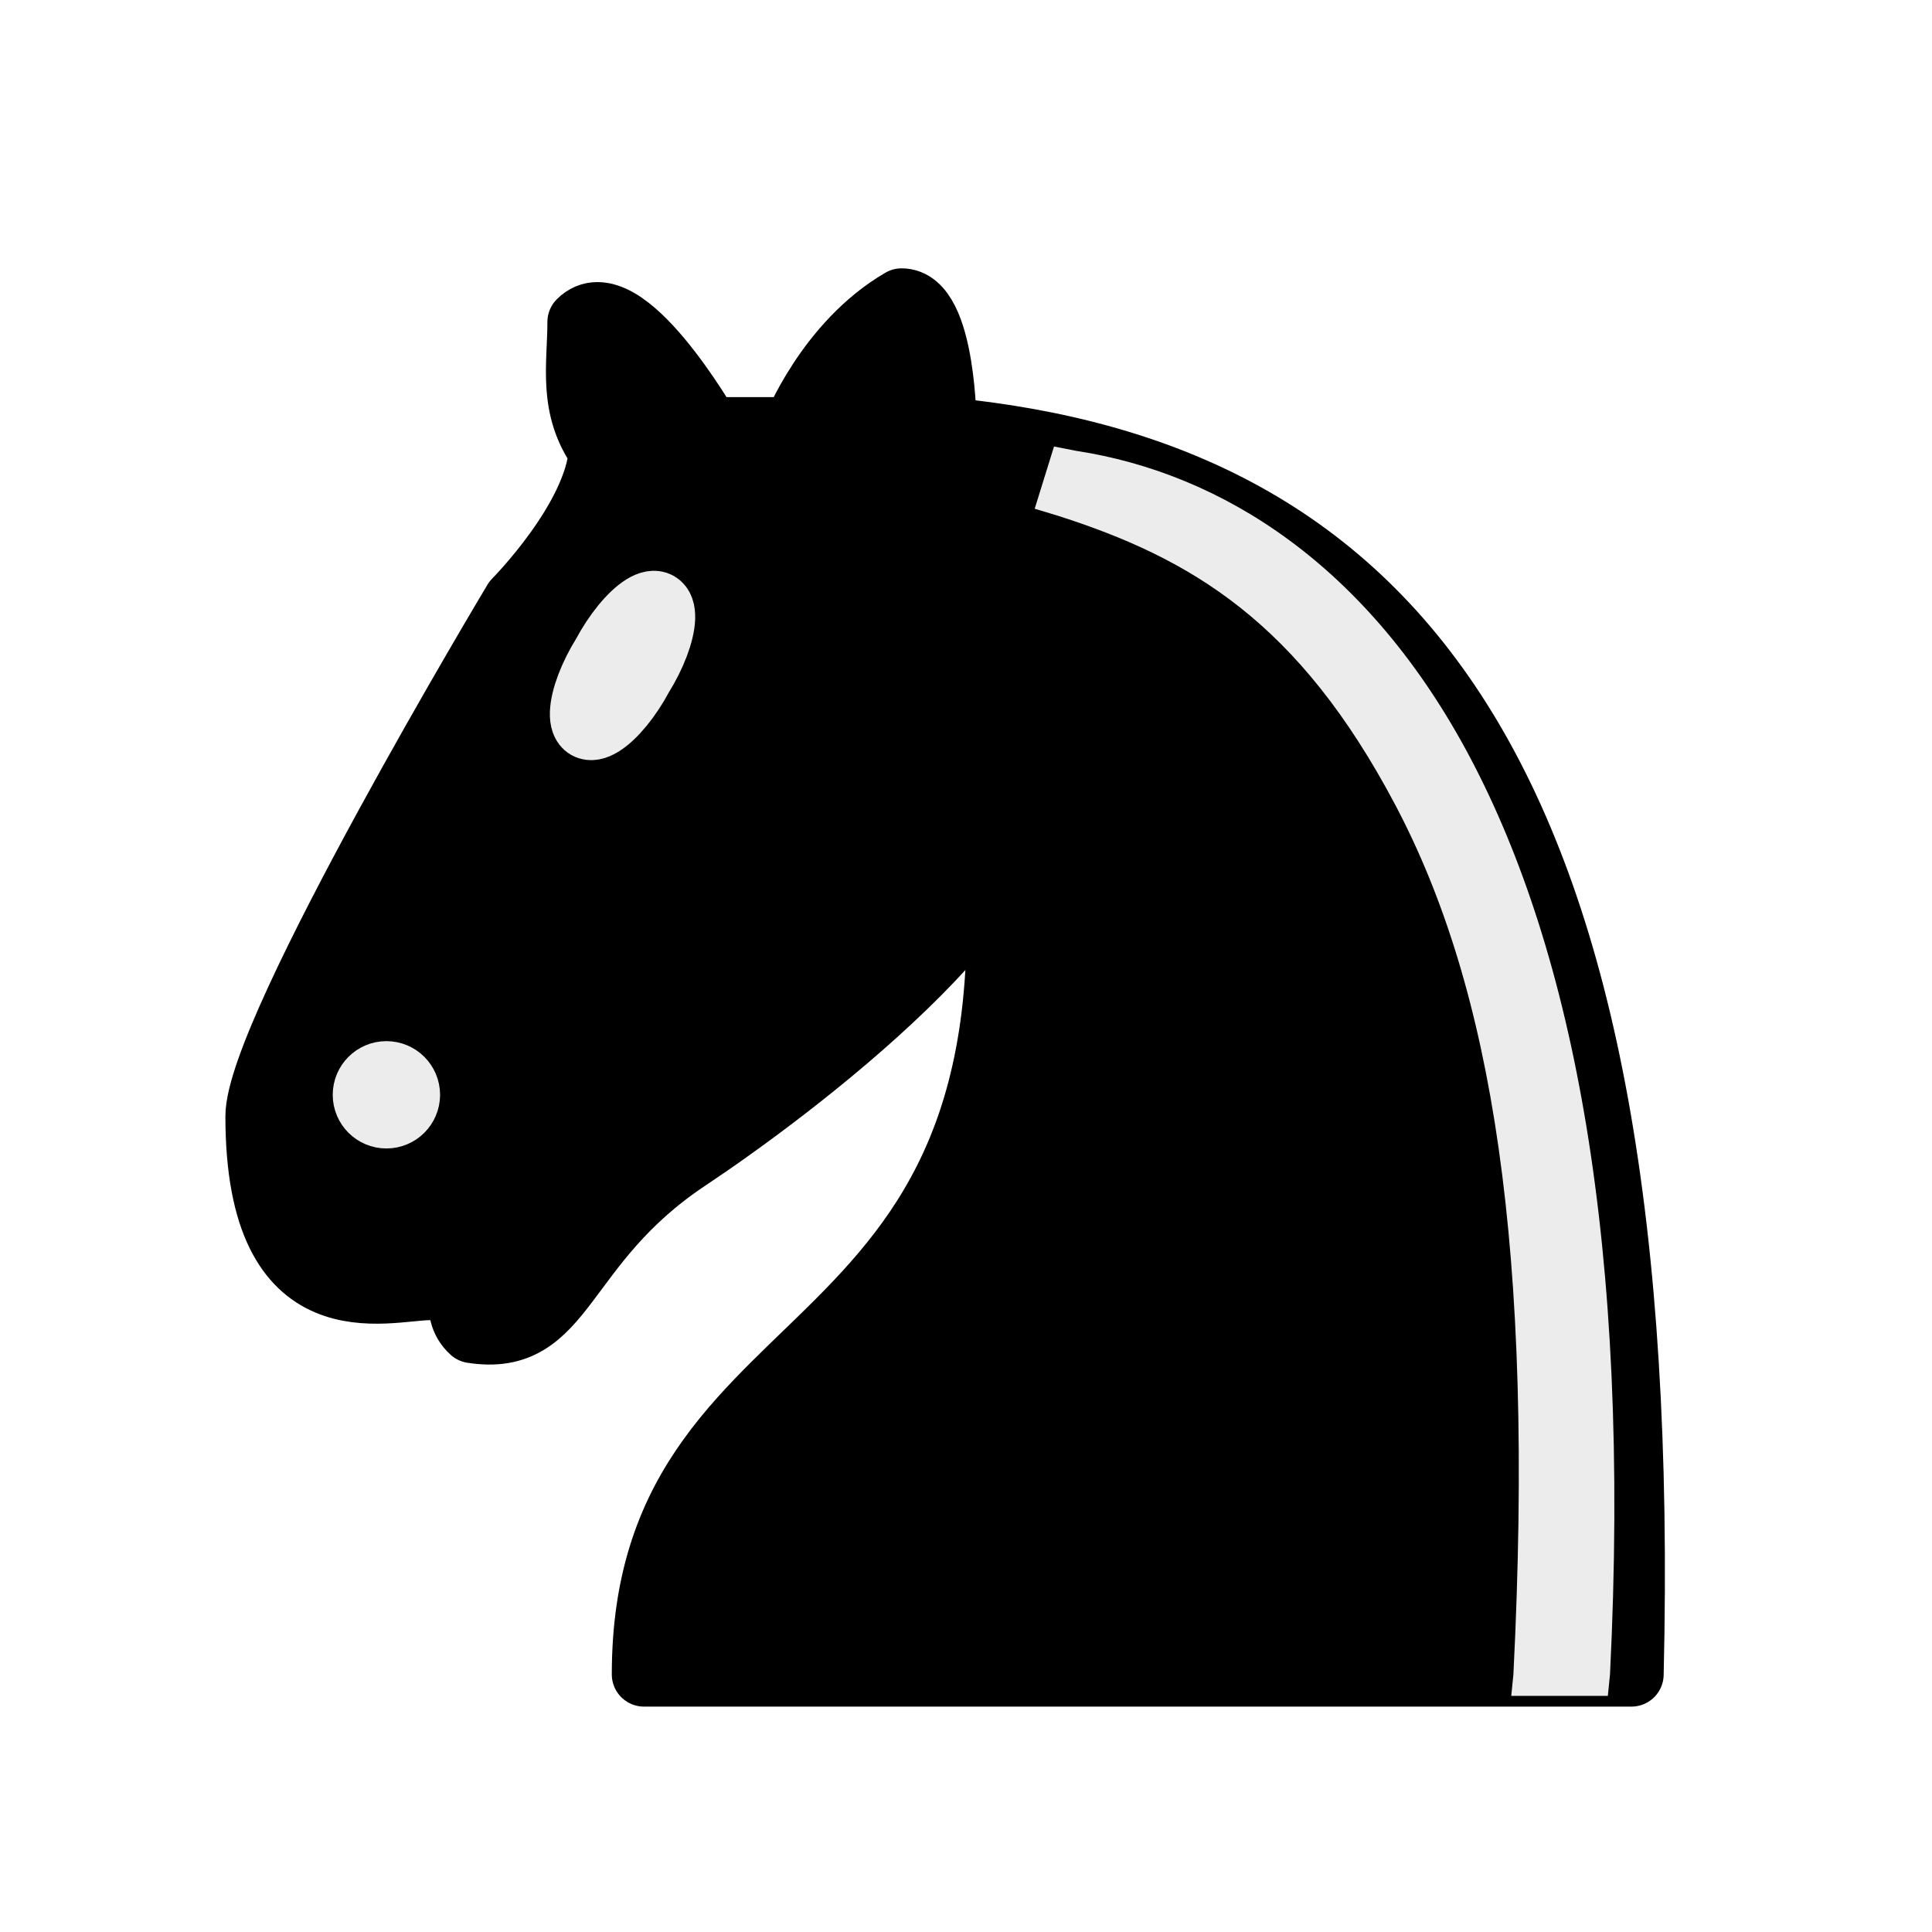
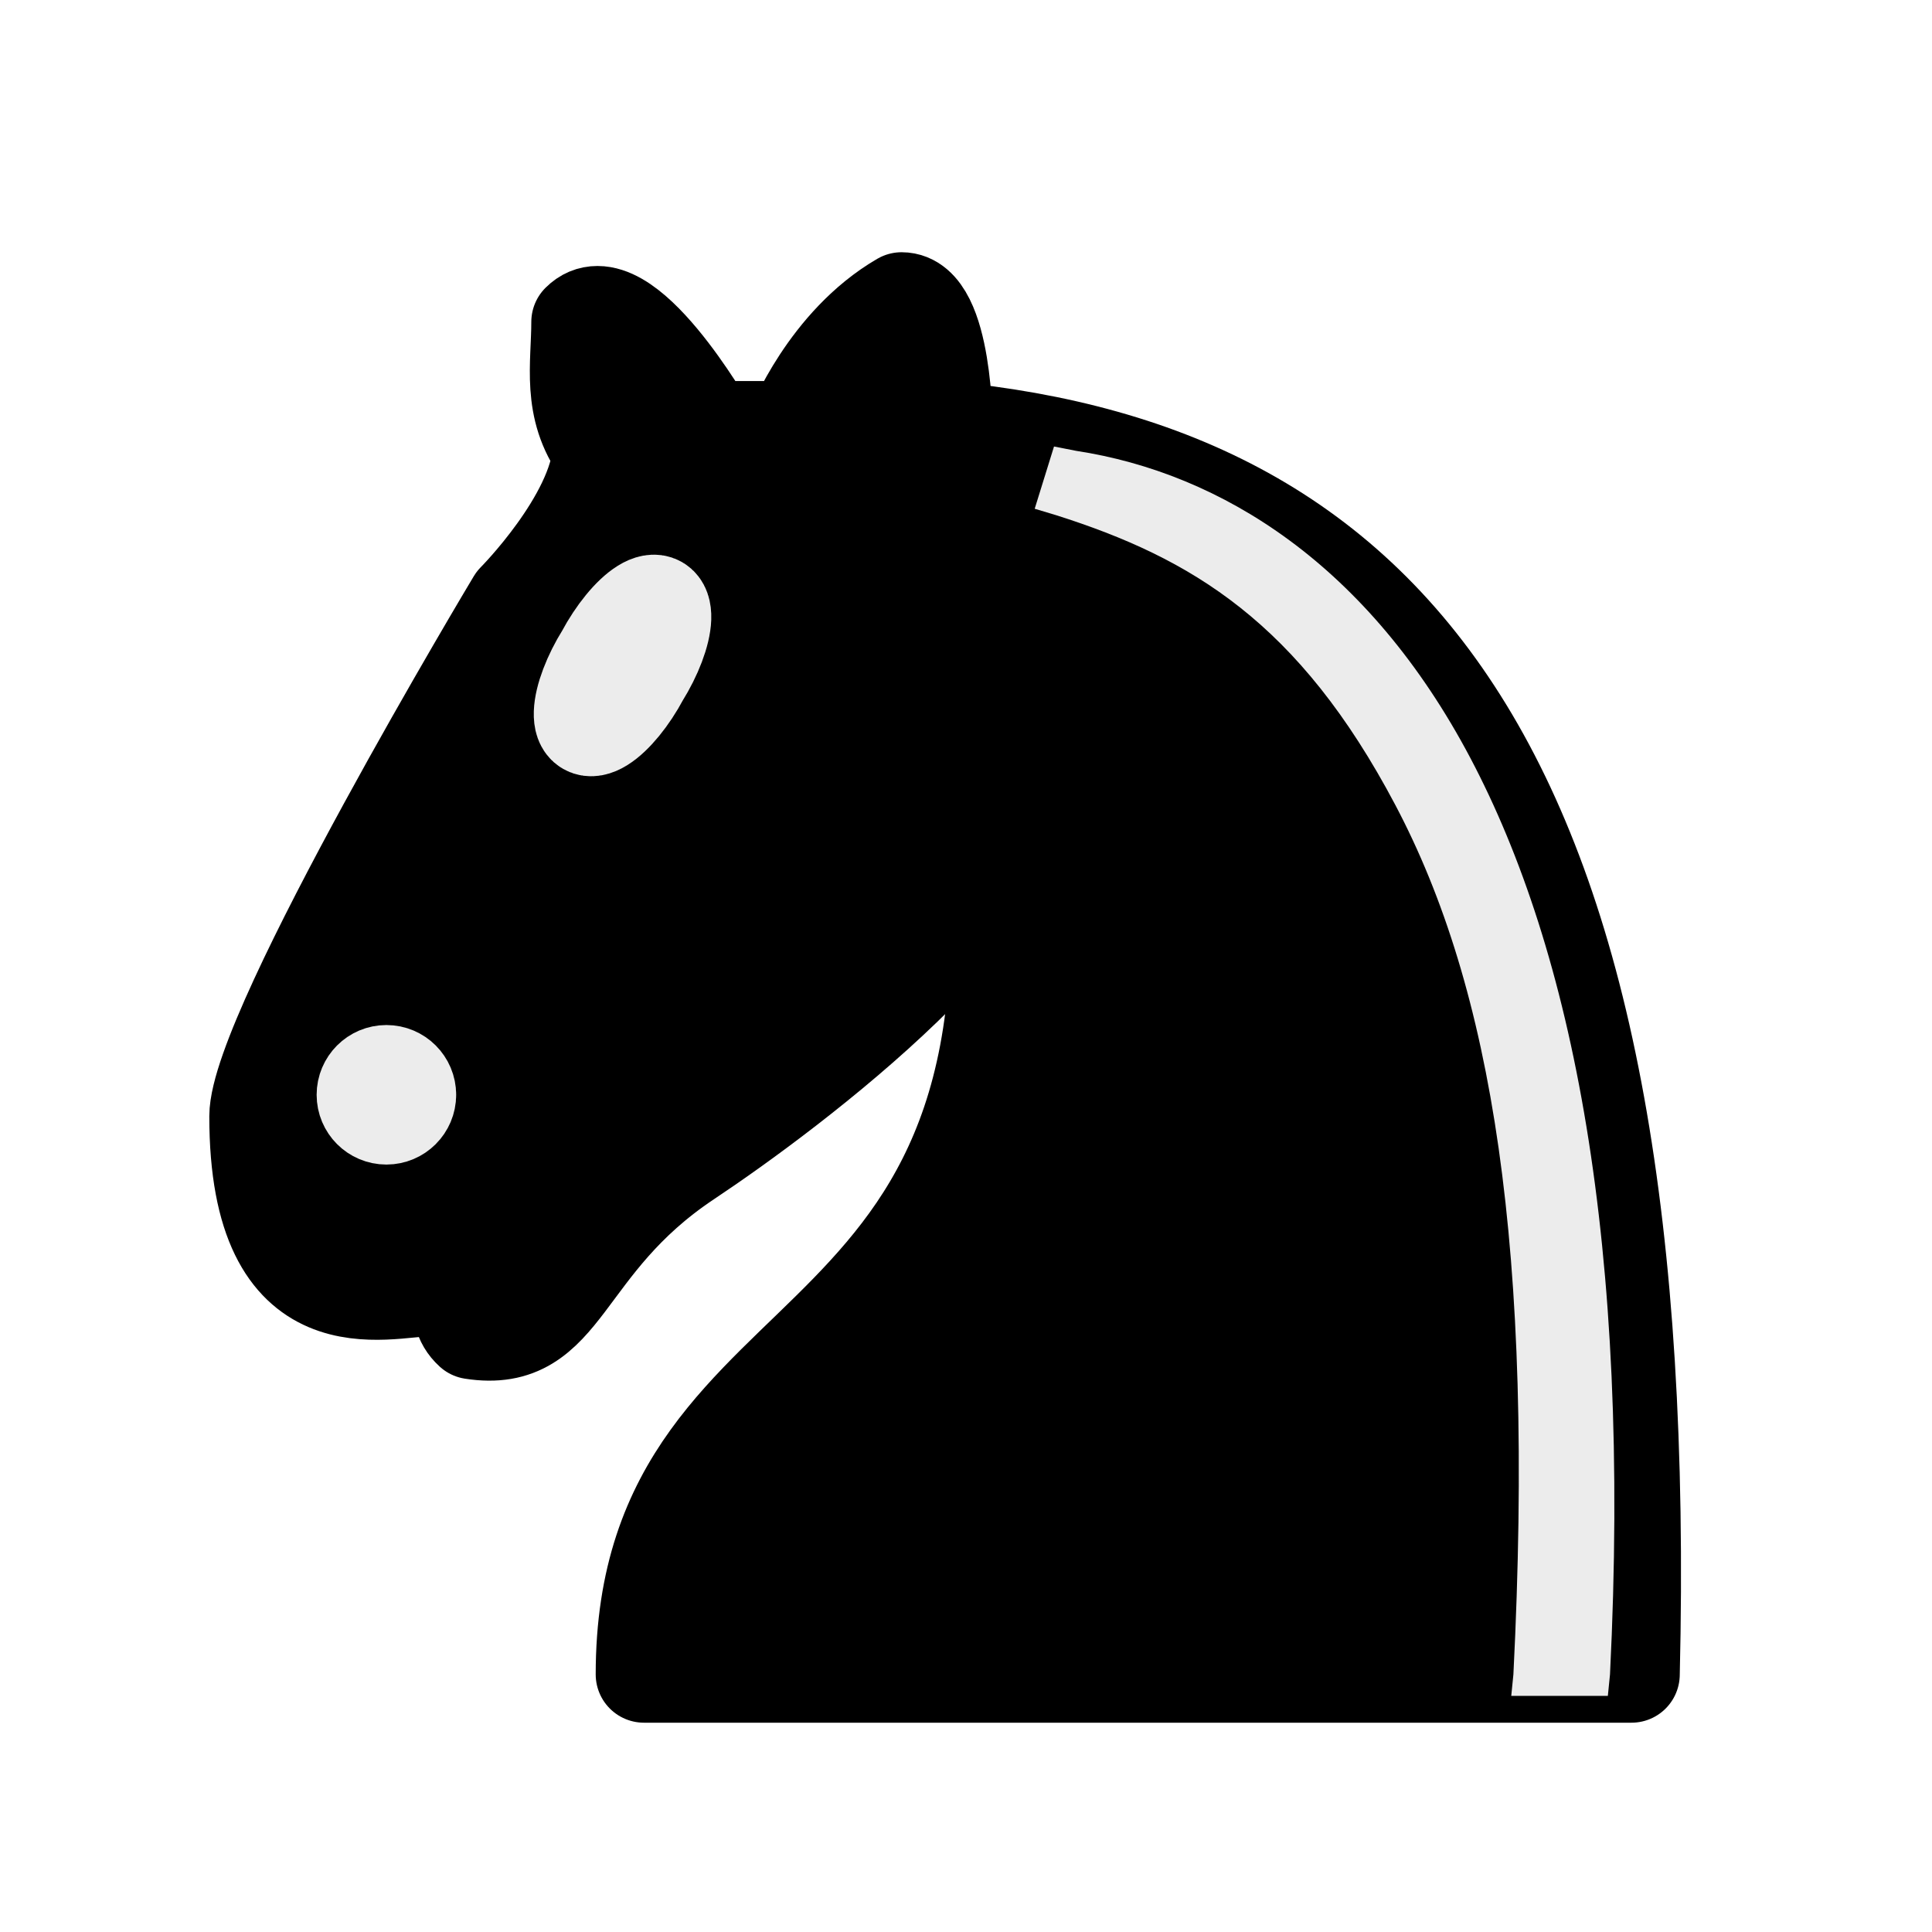
<svg xmlns="http://www.w3.org/2000/svg" style="color-scheme:light only" width="45" height="45" viewBox="0 0 45 45">
-   <g fill="none" fill-rule="evenodd" stroke="#000" stroke-linecap="round" stroke-linejoin="round" stroke-width="1.5">
+   <g fill="none" fill-rule="evenodd" stroke="#000" stroke-linecap="round" stroke-linejoin="round" stroke-width="2.25">
    <path fill="#000" d="M22 10c10.5 1 16.5 8 16 29H15c0-9 10-6.5 8-21" />
    <path fill="#000" d="M24 18c.38 2.91-5.55 7.37-8 9-3 2-2.82 4.34-5 4-1.04-.94 1.41-3.04 0-3-1 0 .19 1.23-1 2-1 0-4 1-4-4 0-2 6-12 6-12s1.89-1.9 2-3.5c-.73-1-.5-2-.5-3 1-1 3 2.5 3 2.5h2s.78-2 2.5-3c1 0 1 3 1 3" />
    <path fill="#ececec" stroke="#ececec" d="M9.5 25.5a.5.5 0 1 1-1 0 .5.5 0 1 1 1 0m5.43-9.75a.5 1.5 30 1 1-.86-.5.5 1.5 30 1 1 .86.5" />
    <path fill="#ececec" stroke="none" d="m24.55 10.4-.45 1.45.5.15c3.15 1 5.65 2.49 7.9 6.75S35.75 29.06 35.25 39l-.05.5h2.25l.05-.5c.5-10.06-.88-16.85-3.25-21.34s-5.79-6.64-9.19-7.16z" />
  </g>
</svg>
